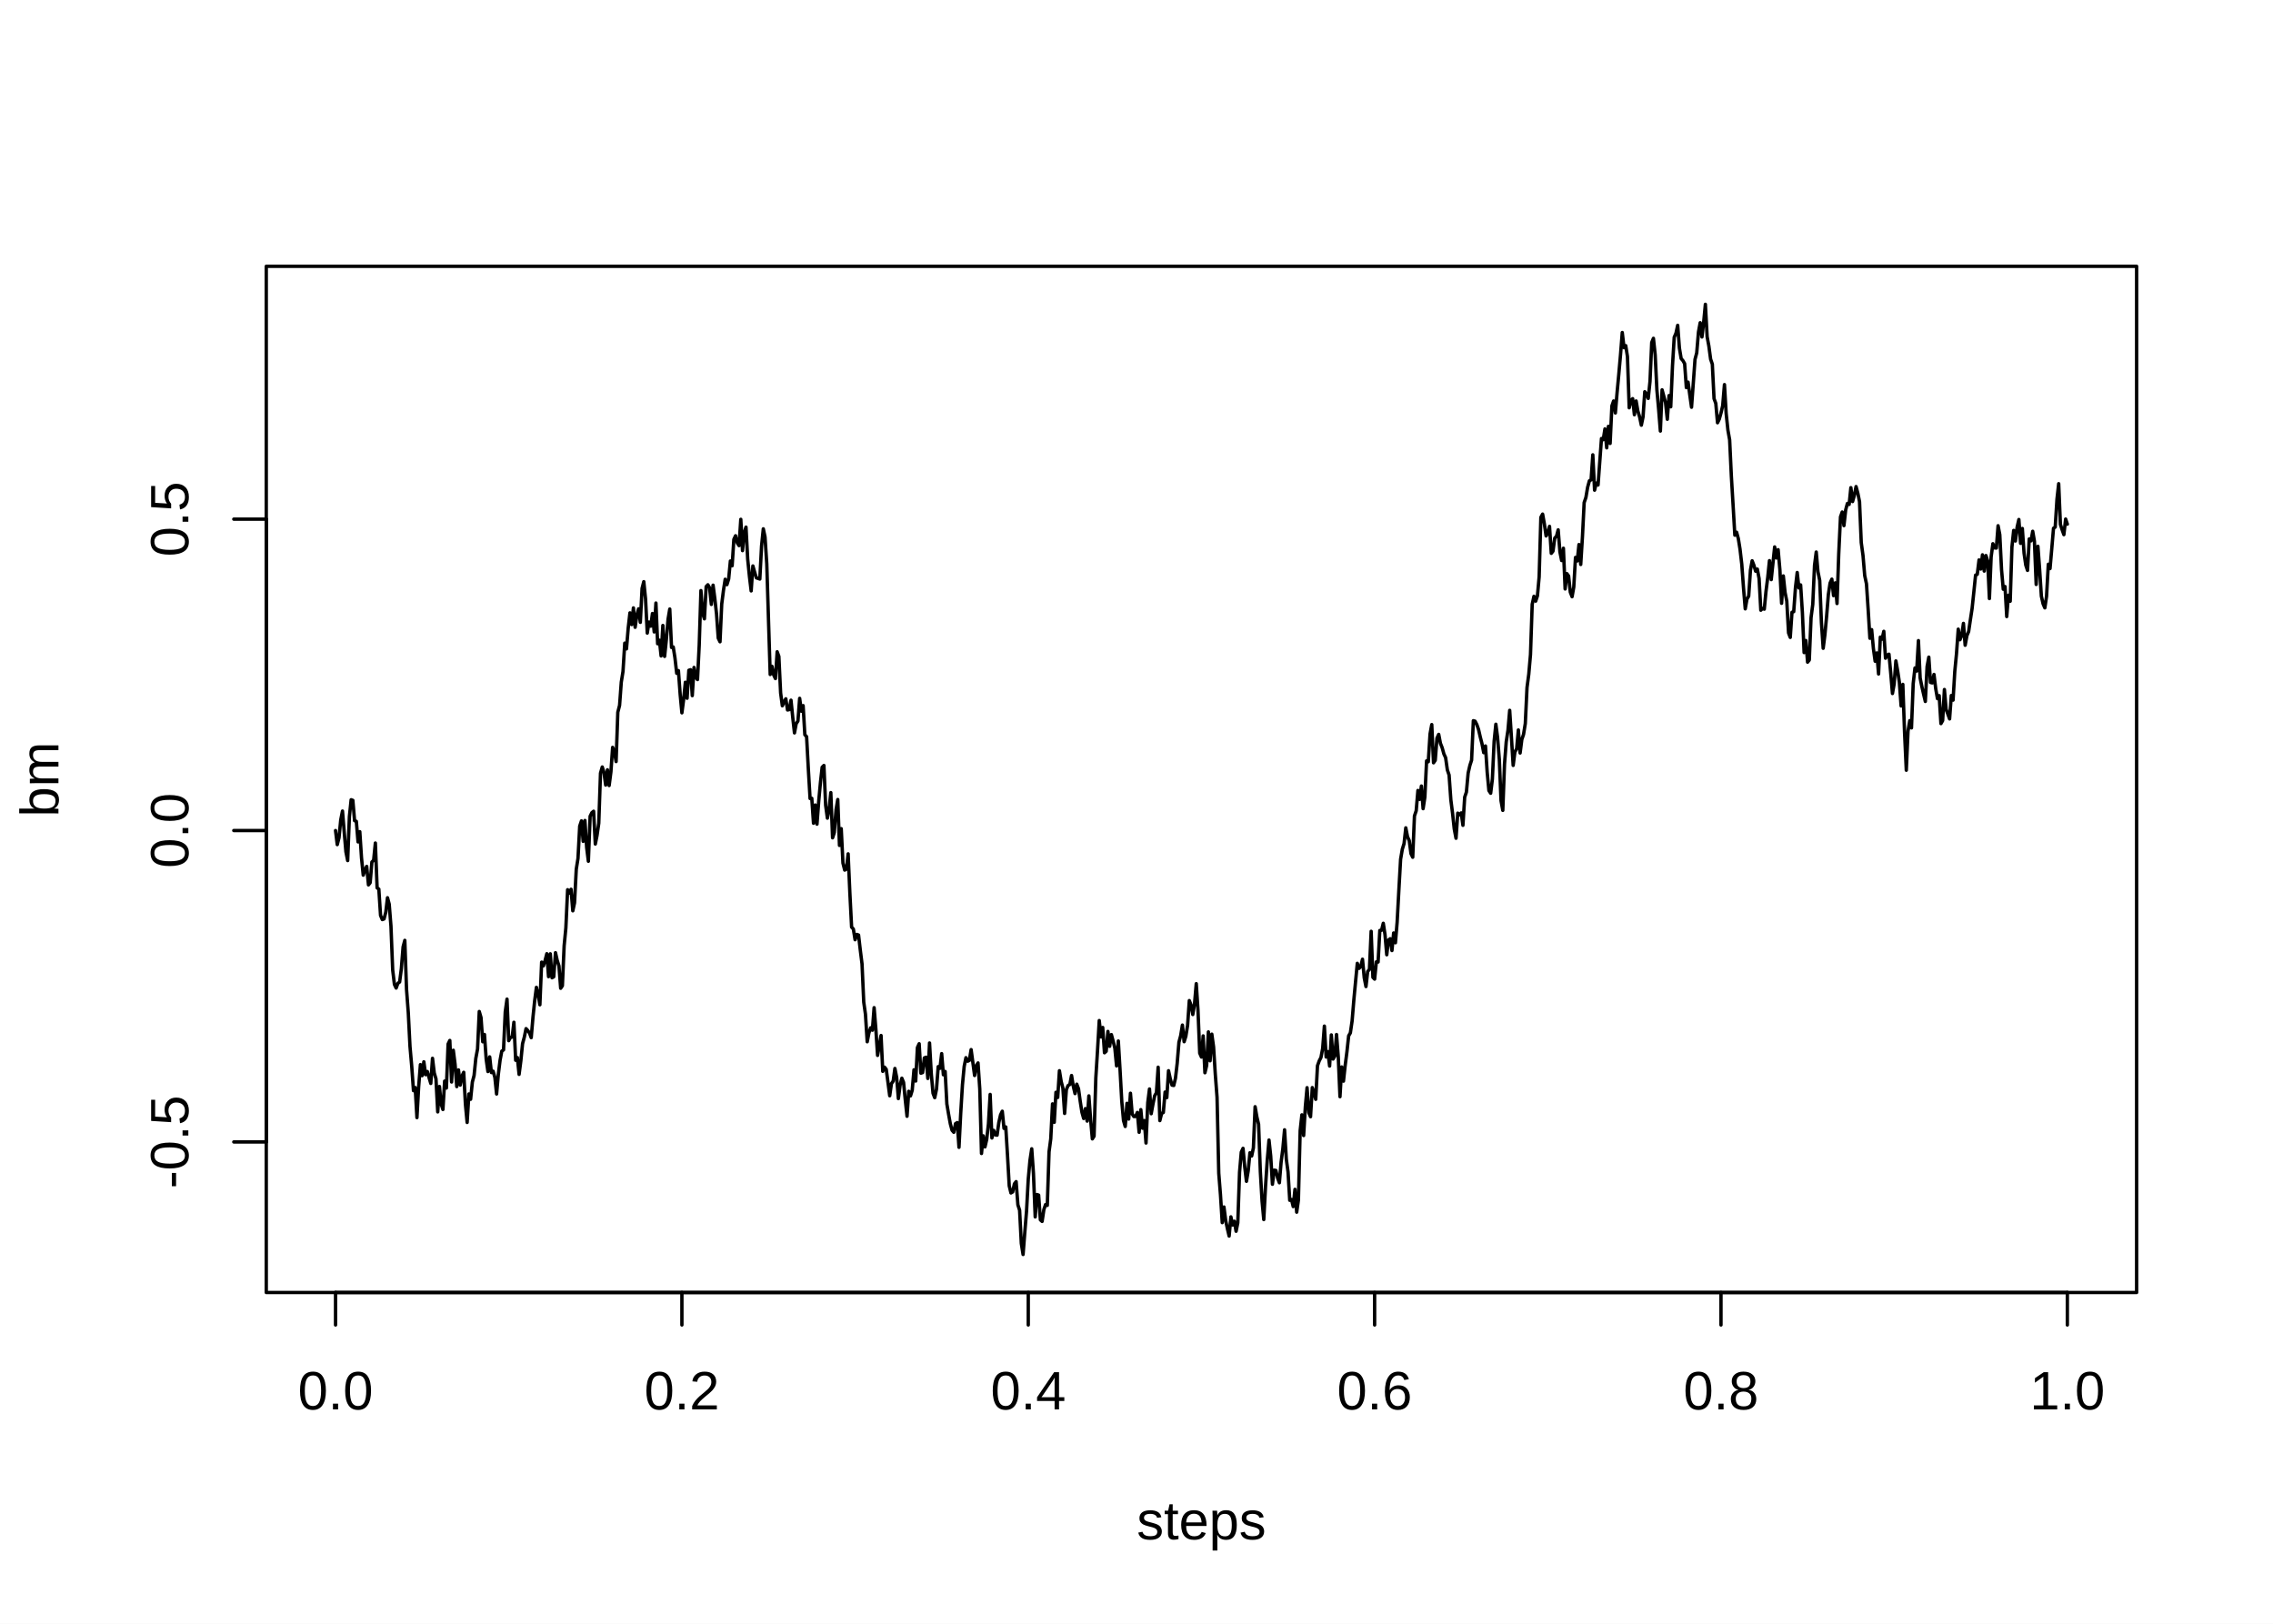
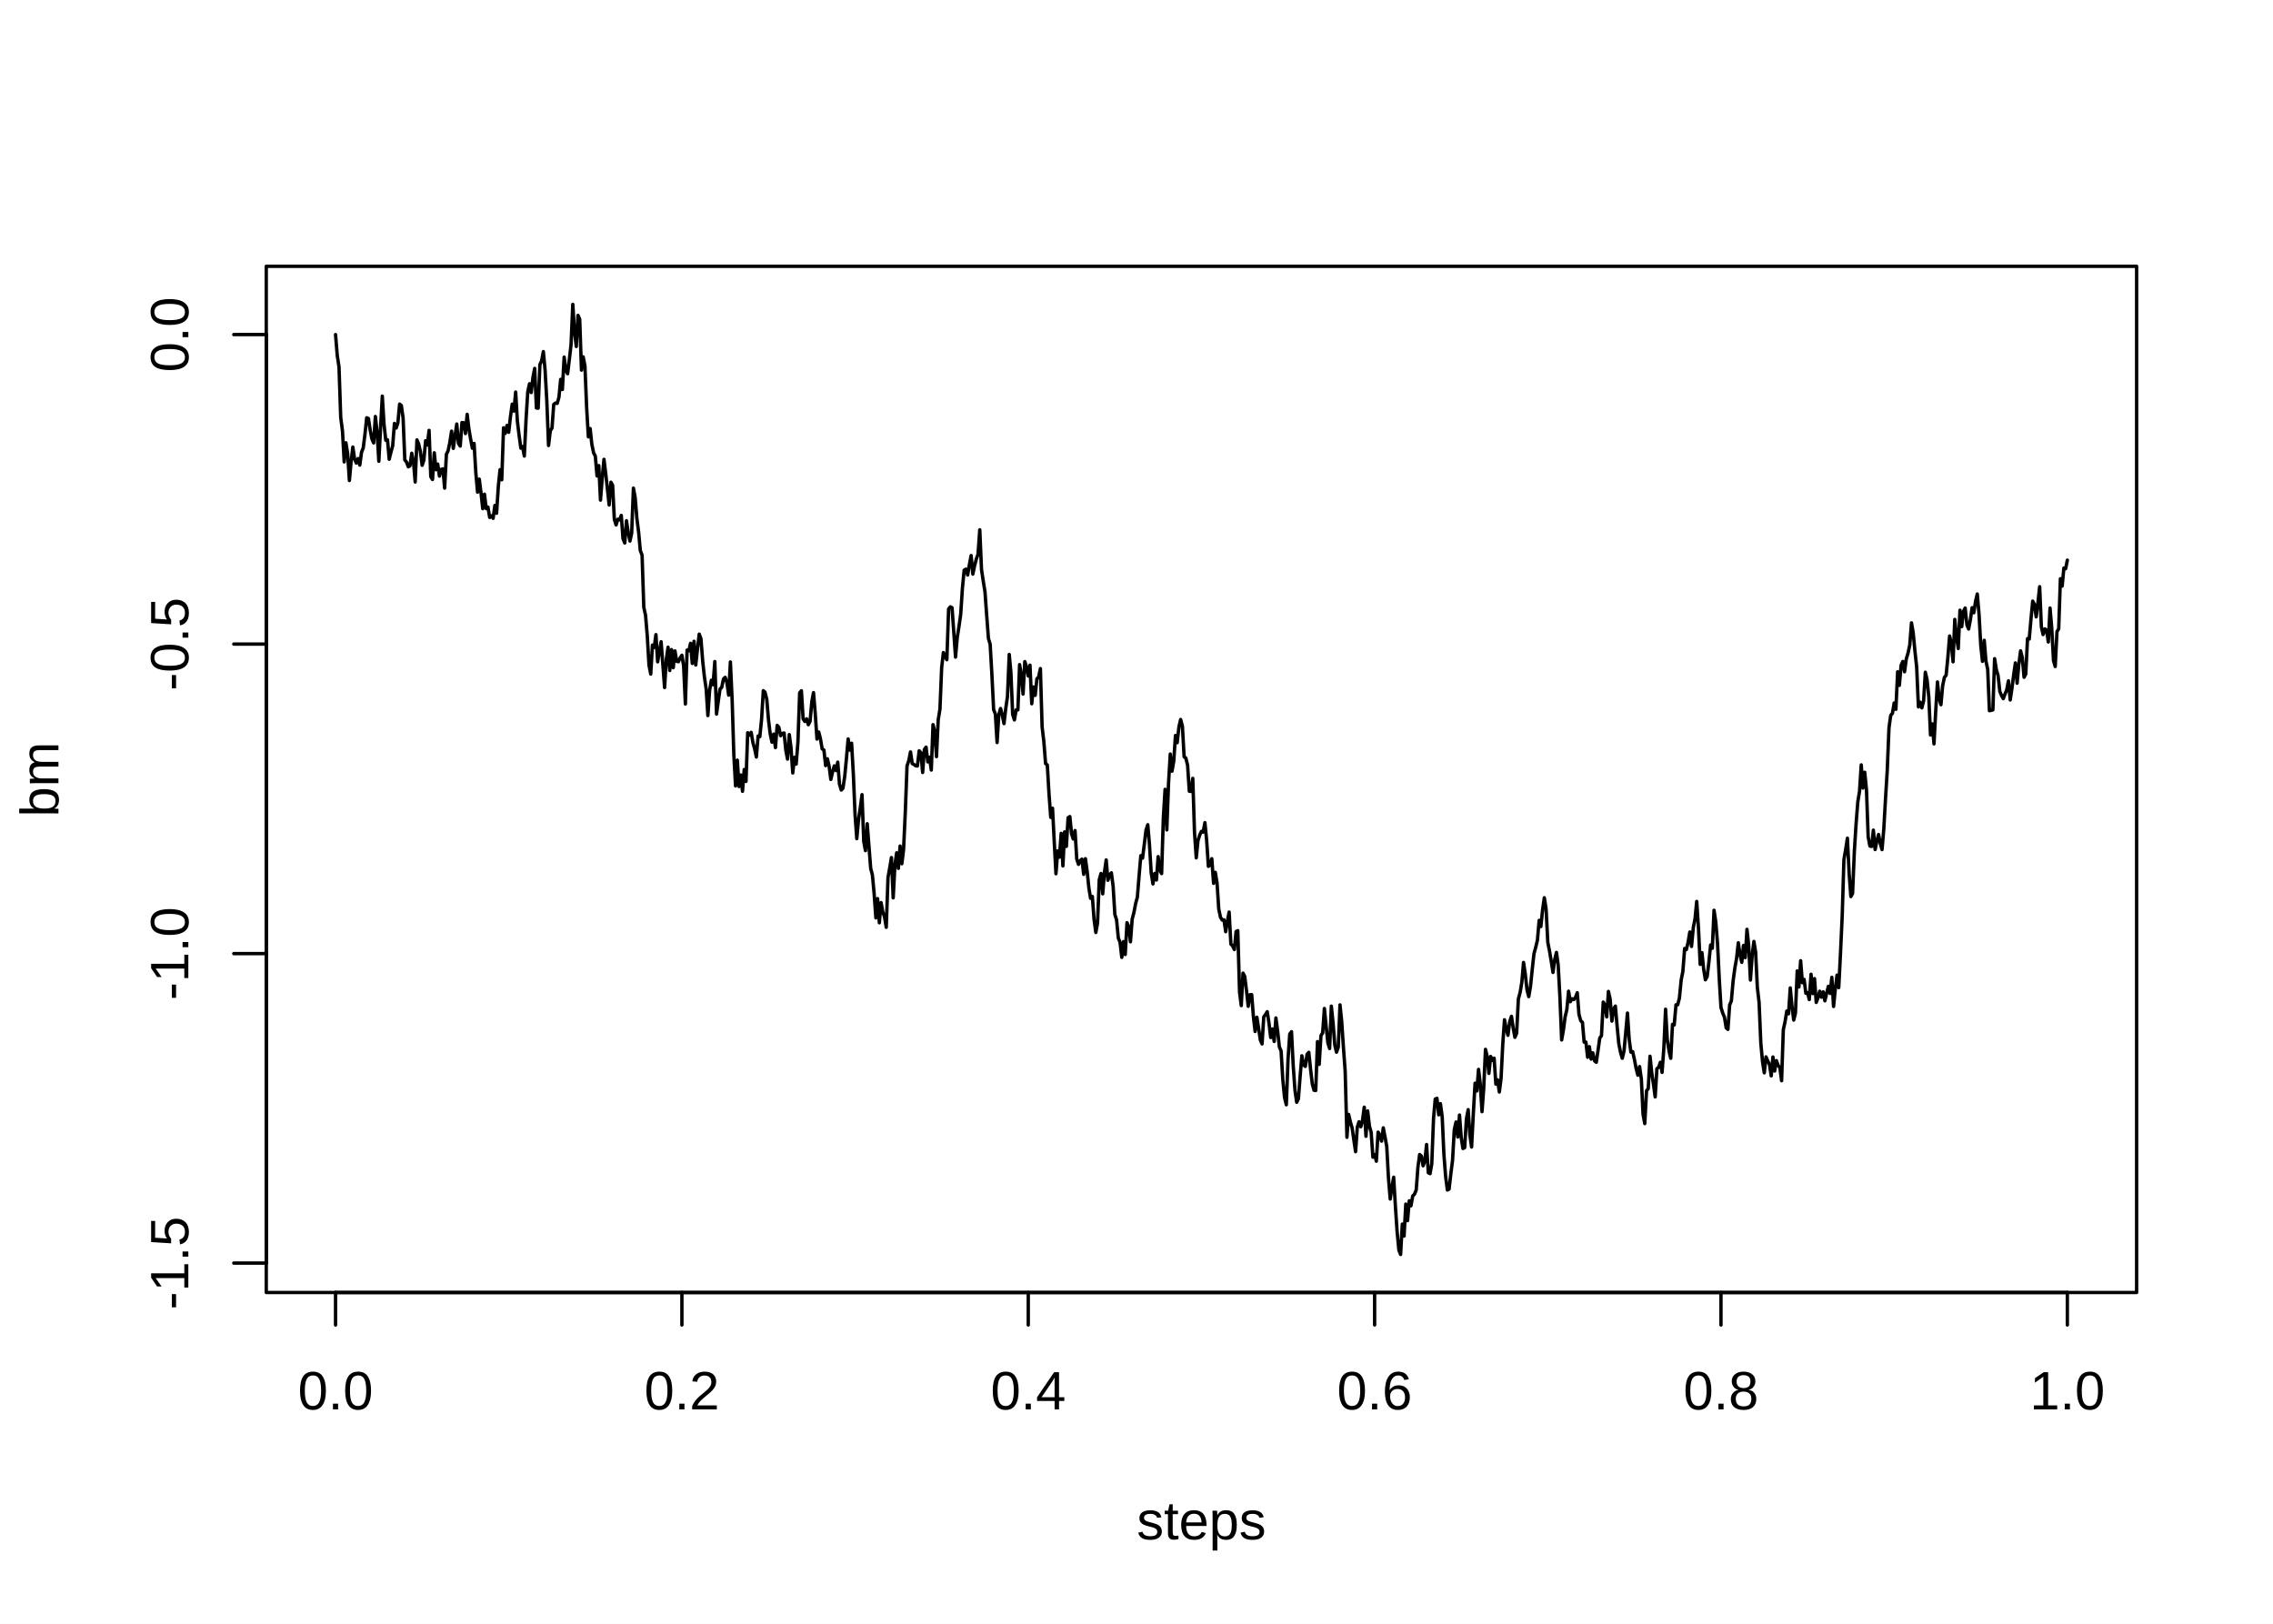
<svg xmlns="http://www.w3.org/2000/svg" viewBox="0 0 504.00 360.00">
  <defs>
    <style type="text/css">
    line, polyline, path, rect, circle {
      fill: none;
      stroke: #000000;
      stroke-linecap: round;
      stroke-linejoin: round;
      stroke-miterlimit: 10.00;
    }
  </style>
  </defs>
  <rect width="100%" height="100%" style="stroke: none; fill: #FFFFFF;" />
  <defs>
    <clipPath id="cpNTkuMDR8NDczLjc2fDI4Ni41Nnw1OS4wNA==">
      <rect x="59.04" y="59.04" width="414.72" height="227.52" />
    </clipPath>
  </defs>
-   <polyline points="74.40,184.14 74.78,187.26 75.17,185.72 75.55,181.80 75.94,179.82 76.32,184.41 76.70,188.84 77.09,190.80 77.47,181.06 77.86,177.31 78.24,177.45 78.62,181.95 79.01,182.10 79.39,186.66 79.78,184.39 80.16,190.20 80.54,194.03 80.93,192.79 81.31,192.09 81.70,196.19 82.08,195.71 82.46,191.12 82.85,190.72 83.23,186.91 83.62,196.85 84.00,197.12 84.38,202.96 84.77,203.88 85.15,203.74 85.54,202.25 85.92,199.04 86.30,200.46 86.69,205.35 87.07,215.04 87.46,218.26 87.84,219.06 88.22,218.02 88.61,217.72 88.99,214.78 89.38,209.93 89.76,208.49 90.14,219.33 90.53,224.54 90.91,232.03 91.30,236.49 91.68,241.81 92.06,241.12 92.45,247.79 92.83,240.95 93.22,236.03 93.60,238.49 93.98,235.41 94.37,238.27 94.75,237.57 95.14,238.93 95.52,240.21 95.90,234.64 96.29,237.89 96.67,239.20 97.06,246.52 97.44,240.88 97.82,244.78 98.21,245.99 98.59,239.69 98.98,241.23 99.36,231.47 99.74,230.68 100.13,239.89 100.51,232.85 100.90,235.94 101.28,240.91 101.66,237.21 102.05,240.58 102.43,238.58 102.82,237.74 103.20,244.83 103.58,248.86 103.97,242.54 104.35,243.72 104.74,239.89 105.12,238.45 105.50,234.67 105.89,232.57 106.27,224.26 106.66,225.61 107.04,230.97 107.42,229.35 107.81,234.88 108.19,237.57 108.58,234.32 108.96,237.80 109.34,237.49 109.73,238.88 110.11,242.55 110.50,238.16 110.88,235.09 111.26,233.05 111.65,232.77 112.03,224.36 112.42,221.52 112.80,230.73 113.18,230.01 113.57,229.92 113.95,226.65 114.34,235.07 114.72,234.48 115.10,238.20 115.49,235.18 115.87,231.39 116.26,229.94 116.64,228.06 117.02,228.47 117.41,229.03 117.79,230.06 118.18,225.50 118.56,221.84 118.94,218.90 119.33,220.52 119.71,222.77 120.10,213.32 120.48,214.15 120.86,212.98 121.25,211.45 121.63,216.54 122.02,211.47 122.40,216.78 122.78,216.57 123.17,211.22 123.55,212.93 123.94,214.16 124.32,219.11 124.70,218.55 125.09,209.68 125.47,205.73 125.86,197.26 126.24,198.02 126.62,197.16 127.01,201.94 127.39,200.17 127.78,192.69 128.16,190.32 128.54,183.16 128.93,182.00 129.31,186.54 129.70,181.91 130.08,187.86 130.46,190.95 130.85,180.97 131.23,180.19 131.62,179.86 132.00,187.13 132.38,185.23 132.77,182.50 133.15,171.43 133.54,170.05 133.92,171.26 134.30,174.06 134.69,170.67 135.07,174.16 135.46,171.13 135.84,165.70 136.22,166.63 136.61,168.85 136.99,157.91 137.38,156.39 137.76,151.23 138.14,148.86 138.53,142.59 138.91,143.86 139.30,139.20 139.68,135.88 140.06,138.47 140.45,134.78 140.83,139.08 141.22,136.31 141.60,134.98 141.98,137.98 142.37,130.46 142.75,128.96 143.14,132.80 143.52,140.36 143.90,137.92 144.29,138.83 144.67,136.02 145.06,140.11 145.44,133.70 145.82,142.73 146.21,141.94 146.59,145.43 146.98,138.67 147.36,145.53 147.74,141.92 148.13,137.29 148.51,135.03 148.90,143.55 149.28,143.44 149.66,145.86 150.05,149.28 150.43,148.69 150.82,154.00 151.20,158.04 151.58,155.10 151.97,151.26 152.35,154.81 152.74,148.61 153.12,148.48 153.50,154.23 153.89,147.98 154.27,150.20 154.66,150.67 155.04,143.03 155.42,130.94 155.81,135.98 156.19,137.20 156.58,130.05 156.96,129.65 157.34,130.32 157.73,134.01 158.11,129.74 158.50,132.70 158.88,136.14 159.26,141.48 159.65,142.29 160.03,133.94 160.42,130.87 160.80,128.43 161.18,129.62 161.57,128.36 161.95,124.38 162.34,125.44 162.72,119.58 163.10,118.78 163.49,120.38 163.87,120.97 164.26,115.14 164.64,122.08 165.02,118.07 165.41,116.87 165.79,123.99 166.18,127.83 166.56,131.01 166.94,125.48 167.33,126.86 167.71,128.12 168.10,128.24 168.48,128.38 168.86,121.11 169.25,117.25 169.63,119.05 170.02,125.01 170.40,137.39 170.78,149.54 171.17,147.72 171.55,149.63 171.94,150.45 172.32,144.50 172.70,145.53 173.09,153.63 173.47,156.48 173.86,155.59 174.24,154.93 174.62,157.41 175.01,157.33 175.39,155.24 175.78,159.07 176.16,162.49 176.54,160.45 176.93,159.86 177.31,154.83 177.70,157.68 178.08,156.44 178.46,162.90 178.85,163.33 179.23,170.42 179.62,177.04 180.00,176.99 180.38,182.52 180.77,178.48 181.15,182.72 181.54,177.60 181.92,173.50 182.30,170.10 182.69,169.71 183.07,178.52 183.46,181.39 183.84,179.37 184.22,175.73 184.61,185.75 184.99,184.58 185.38,179.53 185.76,177.26 186.14,187.44 186.53,183.72 186.91,191.35 187.30,192.91 187.68,192.69 188.06,189.31 188.45,198.12 188.83,205.55 189.22,205.98 189.60,208.35 189.98,207.17 190.37,207.31 190.75,210.59 191.14,213.70 191.52,222.17 191.90,224.86 192.29,230.97 192.67,229.00 193.06,227.87 193.44,228.41 193.82,223.41 194.21,228.21 194.59,233.99 194.98,231.74 195.36,229.58 195.74,237.53 196.13,236.60 196.51,237.09 196.90,240.03 197.28,242.94 197.66,240.25 198.05,239.69 198.43,236.89 198.82,238.87 199.20,243.57 199.58,240.61 199.97,239.05 200.35,239.98 200.74,243.95 201.12,247.49 201.50,241.95 201.89,242.97 202.27,241.73 202.66,237.18 203.04,239.68 203.42,232.26 203.81,231.41 204.19,237.94 204.58,237.80 204.96,234.55 205.34,234.40 205.73,239.10 206.11,231.24 206.50,238.08 206.88,242.38 207.26,243.37 207.65,241.49 208.03,236.48 208.42,236.86 208.80,233.60 209.18,238.29 209.57,237.55 209.95,244.76 210.34,247.07 210.72,249.16 211.10,250.59 211.49,251.04 211.87,249.12 212.26,248.89 212.64,254.37 213.02,246.88 213.41,240.48 213.79,236.44 214.18,234.50 214.56,235.28 214.94,235.10 215.33,232.71 215.71,235.51 216.10,238.45 216.48,236.27 216.86,235.66 217.25,241.43 217.63,255.74 218.02,251.82 218.40,254.28 218.78,252.64 219.17,249.21 219.55,242.64 219.94,252.30 220.32,250.61 220.70,251.62 221.09,251.68 221.47,248.88 221.86,247.16 222.24,246.37 222.62,250.17 223.01,249.85 223.39,256.03 223.78,262.91 224.16,264.49 224.54,264.26 224.93,262.47 225.31,261.98 225.70,267.13 226.08,268.32 226.46,275.68 226.85,278.13 227.23,273.26 227.62,268.49 228.00,261.41 228.38,257.26 228.77,254.70 229.15,260.15 229.54,269.80 229.92,264.84 230.30,264.97 230.69,270.46 231.07,270.80 231.46,268.18 231.84,267.06 232.22,267.25 232.61,255.36 232.99,252.49 233.38,244.74 233.76,248.83 234.14,242.17 234.53,243.32 234.91,237.39 235.30,239.78 235.68,241.25 236.06,246.86 236.45,241.58 236.83,240.67 237.22,240.44 237.60,238.45 237.98,240.79 238.37,242.46 238.75,240.37 239.14,241.39 239.52,244.16 239.90,246.60 240.29,247.98 240.67,245.79 241.06,248.56 241.44,242.97 241.82,248.13 242.21,252.50 242.59,251.91 242.98,238.97 243.36,232.86 243.74,226.27 244.13,229.90 244.51,227.80 244.90,233.41 245.28,233.07 245.66,228.68 246.05,231.98 246.43,229.38 246.82,230.82 247.20,232.38 247.58,236.32 247.97,230.80 248.35,237.16 248.74,244.24 249.12,248.43 249.50,249.75 249.89,244.62 250.27,248.11 250.66,242.38 251.04,246.98 251.42,247.55 251.81,247.53 252.19,246.64 252.58,251.04 252.96,246.02 253.34,250.14 253.73,248.44 254.11,253.42 254.50,244.46 254.88,241.44 255.26,246.92 255.65,244.78 256.03,242.95 256.42,242.27 256.80,236.61 257.18,248.45 257.57,246.86 257.95,246.65 258.34,242.12 258.72,243.36 259.10,237.39 259.49,239.17 259.87,240.59 260.26,240.66 260.64,239.06 261.02,235.77 261.41,231.06 261.79,229.65 262.18,227.27 262.56,230.96 262.94,229.75 263.33,227.33 263.71,221.84 264.10,222.84 264.48,224.93 264.86,222.66 265.25,218.09 265.63,223.91 266.02,233.49 266.40,234.36 266.78,229.67 267.17,237.84 267.55,236.25 267.94,228.78 268.32,235.19 268.70,229.28 269.09,232.12 269.47,238.15 269.86,243.27 270.24,260.12 270.62,264.91 271.01,271.07 271.39,267.60 271.78,270.62 272.16,272.43 272.54,274.05 272.93,269.79 273.31,271.60 273.70,270.76 274.08,272.98 274.46,271.12 274.85,259.88 275.23,255.45 275.62,254.60 276.00,258.72 276.38,261.91 276.77,259.56 277.15,255.58 277.54,256.29 277.92,254.49 278.30,245.37 278.69,247.64 279.07,249.26 279.46,259.76 279.84,266.28 280.22,270.39 280.61,263.06 280.99,257.29 281.38,252.76 281.76,256.30 282.14,262.56 282.53,259.43 282.91,259.50 283.30,261.21 283.68,262.23 284.06,257.70 284.45,254.67 284.83,250.49 285.22,257.00 285.60,259.83 285.98,266.12 286.37,265.94 286.75,267.51 287.14,263.69 287.52,268.75 287.90,266.08 288.29,250.67 288.67,247.17 289.06,251.76 289.44,245.34 289.82,241.15 290.21,246.71 290.59,247.59 290.98,241.13 291.36,242.31 291.74,243.73 292.13,236.28 292.51,235.22 292.90,234.46 293.28,232.46 293.66,227.50 294.05,234.35 294.43,233.15 294.82,236.35 295.20,229.45 295.58,234.80 295.97,234.15 296.35,229.36 296.74,234.31 297.12,243.15 297.50,236.56 297.89,239.70 298.27,236.23 298.66,233.20 299.04,229.66 299.42,229.00 299.81,226.33 300.19,221.73 300.58,217.57 300.96,213.58 301.34,214.70 301.73,214.27 302.11,212.67 302.50,216.80 302.88,218.73 303.26,215.38 303.65,214.93 304.03,206.48 304.42,216.69 304.80,217.08 305.18,213.25 305.57,213.29 305.95,206.29 306.34,206.25 306.72,204.70 307.10,207.19 307.49,211.68 307.87,208.43 308.26,208.12 308.64,210.75 309.02,206.85 309.41,209.02 309.79,204.49 310.18,197.26 310.56,190.51 310.94,188.28 311.33,187.02 311.71,183.54 312.10,185.53 312.48,186.38 312.86,189.26 313.25,190.06 313.63,180.91 314.02,179.75 314.40,175.25 314.78,177.23 315.17,174.27 315.55,179.29 315.94,176.72 316.32,168.69 316.70,168.89 317.09,162.73 317.47,160.65 317.86,169.12 318.24,168.57 318.62,163.67 319.01,162.82 319.39,164.80 319.78,165.79 320.16,167.16 320.54,167.98 320.93,170.71 321.31,171.83 321.70,177.33 322.08,180.30 322.46,183.81 322.85,185.85 323.23,180.28 323.62,180.64 324.00,180.23 324.38,182.98 324.77,176.74 325.15,175.62 325.54,171.38 325.92,169.71 326.30,168.54 326.69,159.79 327.07,159.89 327.46,160.64 327.84,161.73 328.22,163.38 328.61,164.90 328.99,166.87 329.38,165.39 329.76,171.22 330.14,175.28 330.53,175.87 330.91,172.75 331.30,164.35 331.68,160.57 332.06,163.46 332.45,168.40 332.83,177.54 333.22,179.67 333.60,169.42 333.98,164.48 334.37,161.88 334.75,157.49 335.14,163.59 335.52,169.70 335.90,166.74 336.29,166.02 336.67,161.84 337.06,166.95 337.44,163.96 337.82,162.83 338.21,160.42 338.59,152.43 338.98,149.48 339.36,145.13 339.74,133.98 340.13,132.20 340.51,133.28 340.90,132.11 341.28,127.90 341.66,114.70 342.05,113.98 342.43,116.11 342.82,118.82 343.20,118.15 343.58,116.70 343.97,122.68 344.35,122.20 344.74,119.29 345.12,118.91 345.50,117.47 345.89,122.38 346.27,124.28 346.66,121.55 347.04,130.58 347.42,127.17 347.81,127.70 348.19,131.29 348.58,132.30 348.96,130.15 349.34,123.59 349.73,124.37 350.11,120.73 350.50,125.15 350.88,119.05 351.26,111.43 351.65,110.29 352.03,108.04 352.42,106.60 352.80,106.39 353.18,100.84 353.57,108.68 353.95,107.10 354.34,107.53 354.72,102.40 355.10,97.22 355.49,97.49 355.87,95.09 356.26,99.29 356.64,94.52 357.02,98.31 357.41,90.00 357.79,88.90 358.18,91.56 358.56,87.07 358.94,82.99 359.33,78.56 359.71,73.72 360.10,77.09 360.48,76.63 360.86,79.05 361.25,90.41 361.63,88.79 362.02,88.39 362.40,91.95 362.78,88.90 363.17,91.15 363.55,92.40 363.94,94.27 364.32,92.42 364.70,86.85 365.09,87.35 365.47,88.33 365.86,84.56 366.24,75.94 366.62,75.01 367.01,78.67 367.39,86.47 367.78,90.79 368.16,95.57 368.54,86.43 368.93,87.88 369.31,89.28 369.70,92.96 370.08,87.70 370.46,90.19 370.85,81.07 371.23,74.78 371.62,73.88 372.00,72.13 372.38,77.17 372.77,79.51 373.15,79.94 373.54,80.62 373.92,85.94 374.30,84.72 374.69,87.60 375.07,90.29 375.46,84.95 375.84,79.68 376.22,78.24 376.61,73.61 376.99,71.55 377.38,74.71 377.76,71.48 378.14,67.47 378.53,74.66 378.91,76.72 379.30,79.62 379.68,80.74 380.06,88.38 380.45,89.44 380.83,93.73 381.22,92.92 381.60,91.57 381.98,89.94 382.37,85.27 382.75,91.68 383.14,95.39 383.52,97.53 383.90,105.58 384.29,112.13 384.67,118.65 385.06,118.00 385.44,119.40 385.82,121.75 386.21,125.10 386.59,130.31 386.98,134.99 387.36,132.81 387.74,132.19 388.13,126.45 388.51,124.33 388.90,125.33 389.28,126.64 389.66,126.17 390.05,128.28 390.43,135.29 390.82,134.89 391.20,135.06 391.58,131.13 391.97,128.00 392.35,124.30 392.74,128.51 393.12,124.89 393.50,121.26 393.89,123.71 394.27,121.87 394.66,126.32 395.04,133.76 395.42,127.69 395.81,131.35 396.19,133.28 396.58,140.32 396.96,141.32 397.34,135.75 397.73,135.61 398.11,130.30 398.50,126.93 398.88,130.36 399.26,129.68 399.65,135.81 400.03,144.68 400.42,142.01 400.80,146.81 401.18,146.34 401.57,136.95 401.95,134.00 402.34,125.34 402.72,122.39 403.10,126.75 403.49,128.69 403.87,138.04 404.26,143.73 404.64,140.76 405.02,136.65 405.41,131.80 405.79,129.28 406.18,128.40 406.56,132.06 406.94,129.23 407.33,133.81 407.71,122.77 408.10,114.59 408.48,113.52 408.86,116.54 409.25,113.05 409.63,111.62 410.02,111.84 410.40,108.12 410.78,111.20 411.17,109.81 411.55,107.88 411.94,109.34 412.32,111.24 412.70,120.29 413.09,123.17 413.47,127.62 413.86,129.45 414.24,135.23 414.62,141.51 415.01,139.60 415.39,143.76 415.78,146.60 416.16,144.76 416.54,149.43 416.93,141.25 417.31,141.71 417.70,139.97 418.08,145.93 418.46,145.24 418.85,145.04 419.23,149.15 419.62,153.76 420.00,151.62 420.38,146.53 420.77,148.72 421.15,151.25 421.54,156.52 421.92,151.73 422.30,162.33 422.69,170.77 423.07,162.10 423.46,159.77 423.84,161.38 424.22,151.56 424.61,148.10 424.99,148.78 425.38,142.03 425.76,150.32 426.14,152.22 426.53,153.92 426.91,155.52 427.30,147.77 427.68,145.70 428.06,151.31 428.45,151.41 428.83,149.53 429.22,152.72 429.60,154.90 429.98,154.23 430.37,160.43 430.75,159.77 431.14,152.87 431.52,157.26 431.90,158.31 432.29,159.39 432.67,154.20 433.06,155.23 433.44,148.87 433.82,144.93 434.21,139.49 434.59,141.84 434.98,140.86 435.36,138.21 435.74,143.06 436.13,140.93 436.51,140.03 436.90,137.40 437.28,134.90 437.66,131.31 438.05,127.52 438.43,127.33 438.82,124.14 439.20,126.16 439.58,123.01 439.97,126.62 440.35,123.17 440.74,124.40 441.12,132.71 441.50,123.48 441.89,120.55 442.27,121.48 442.66,121.51 443.04,116.56 443.42,118.55 443.81,126.33 444.19,130.64 444.58,130.04 444.96,136.70 445.34,131.97 445.73,133.30 446.11,121.30 446.50,117.60 446.88,119.95 447.26,116.90 447.65,115.18 448.03,120.47 448.42,117.17 448.80,122.63 449.18,125.28 449.57,126.47 449.95,119.49 450.34,119.92 450.72,117.79 451.10,119.99 451.49,129.58 451.87,121.12 452.26,126.33 452.64,132.18 453.02,133.87 453.41,134.77 453.79,132.20 454.18,125.10 454.56,126.06 454.94,121.71 455.33,117.12 455.71,116.86 456.10,110.66 456.48,107.24 456.86,116.26 457.25,117.48 457.63,118.54 458.02,115.08 458.40,116.21 " style="stroke-width: 0.75;" clip-path="url(#cpNTkuMDR8NDczLjc2fDI4Ni41Nnw1OS4wNA==)" />
+   <polyline points="74.40,74.18 74.78,78.80 75.17,81.37 75.55,92.55 75.94,95.57 76.32,102.41 76.70,98.17 77.09,100.59 77.47,106.53 77.86,102.26 78.24,99.11 78.62,101.77 79.01,102.67 79.39,101.67 79.78,103.12 80.16,100.28 80.54,99.31 80.93,96.23 81.31,92.62 81.70,92.81 82.08,95.34 82.46,97.30 82.85,98.20 83.23,92.34 83.62,95.80 84.00,102.27 84.38,94.90 84.77,87.83 85.15,94.06 85.54,97.61 85.92,97.51 86.30,101.82 86.69,100.24 87.07,98.85 87.46,93.87 87.84,94.90 88.22,93.77 88.61,89.59 88.99,89.91 89.38,92.67 89.76,101.98 90.14,102.43 90.53,103.50 90.91,103.27 91.30,100.49 91.68,102.37 92.06,106.86 92.45,97.53 92.83,98.43 93.22,100.12 93.60,103.16 93.98,102.05 94.37,97.72 94.75,98.65 95.14,95.42 95.52,105.68 95.90,106.31 96.29,100.39 96.67,104.14 97.06,102.90 97.44,105.56 97.82,104.07 98.21,103.95 98.59,108.22 98.98,100.71 99.36,99.93 99.74,98.08 100.13,95.59 100.51,99.41 100.90,96.59 101.28,94.01 101.66,98.32 102.05,98.90 102.43,93.68 102.82,93.73 103.20,96.12 103.58,91.86 103.97,95.10 104.35,97.31 104.74,99.38 105.12,98.31 105.50,104.73 105.89,109.12 106.27,106.23 106.66,109.29 107.04,112.78 107.42,109.57 107.81,112.76 108.19,112.42 108.58,114.72 108.96,114.36 109.34,114.92 109.73,112.06 110.11,113.80 110.50,107.76 110.88,104.13 111.26,106.37 111.65,94.84 112.03,96.09 112.42,94.33 112.80,95.85 113.18,92.42 113.57,89.61 113.95,91.14 114.34,86.92 114.72,93.39 115.10,96.49 115.49,99.36 115.87,99.01 116.26,101.11 116.64,93.02 117.02,86.88 117.41,85.08 117.79,87.03 118.18,83.61 118.56,81.67 118.94,90.45 119.33,90.50 119.71,80.84 120.10,79.99 120.48,77.95 120.86,82.01 121.25,88.93 121.63,98.78 122.02,95.50 122.40,94.91 122.78,89.66 123.17,89.36 123.55,89.44 123.94,88.05 124.32,84.11 124.70,86.36 125.09,79.17 125.47,82.15 125.86,82.86 126.24,79.72 126.62,76.42 127.01,67.47 127.39,73.61 127.78,76.82 128.16,69.91 128.54,70.77 128.93,82.06 129.31,79.12 129.70,81.14 130.08,90.42 130.46,96.86 130.85,95.01 131.23,98.49 131.62,100.40 132.00,101.12 132.38,105.52 132.77,103.23 133.15,110.88 133.54,105.95 133.92,101.84 134.30,104.97 134.69,108.45 135.07,111.96 135.46,106.91 135.84,107.58 136.22,115.13 136.61,116.38 136.99,115.11 137.38,115.27 137.76,114.27 138.14,119.44 138.53,120.38 138.91,115.46 139.30,118.08 139.68,119.96 140.06,118.23 140.45,108.22 140.83,110.27 141.22,114.98 141.60,117.94 141.98,122.07 142.37,123.08 142.75,134.64 143.14,136.43 143.52,140.94 143.90,147.44 144.29,149.45 144.67,143.03 145.06,143.56 145.44,140.70 145.82,146.74 146.21,144.42 146.59,142.28 146.98,147.42 147.36,152.44 147.74,146.24 148.13,143.49 148.51,148.66 148.90,144.02 149.28,148.03 149.66,144.31 150.05,146.62 150.43,146.71 150.82,145.84 151.20,145.27 151.58,147.62 151.97,156.09 152.35,144.12 152.74,144.28 153.12,142.63 153.50,147.09 153.89,142.18 154.27,147.44 154.66,143.84 155.04,140.59 155.42,141.60 155.81,146.58 156.19,150.08 156.58,152.74 156.96,158.65 157.34,153.08 157.73,150.81 158.11,151.82 158.50,146.67 158.88,158.32 159.26,155.50 159.65,152.77 160.03,152.40 160.42,150.52 160.80,150.17 161.18,151.36 161.57,154.12 161.95,146.76 162.34,155.19 162.72,167.47 163.10,174.25 163.49,168.54 163.87,174.38 164.26,171.83 164.64,175.44 165.02,170.61 165.41,173.25 165.79,162.45 166.18,162.99 166.56,162.37 166.94,164.61 167.33,166.02 167.71,167.84 168.10,163.17 168.48,163.32 168.86,159.54 169.25,153.13 169.63,153.48 170.02,155.06 170.40,159.58 170.78,162.69 171.17,164.55 171.55,162.76 171.94,165.76 172.32,160.83 172.70,161.26 173.09,163.12 173.47,162.62 173.86,162.51 174.24,166.34 174.62,168.30 175.01,162.87 175.39,165.73 175.78,171.38 176.16,167.92 176.54,169.41 176.93,164.49 177.31,153.61 177.70,153.15 178.08,159.39 178.46,159.95 178.85,159.37 179.23,160.68 179.62,159.93 180.00,155.62 180.38,153.56 180.77,158.23 181.15,163.86 181.54,162.29 181.92,163.80 182.30,166.03 182.69,166.28 183.07,169.75 183.46,168.23 183.84,169.85 184.22,172.81 184.61,171.16 184.99,169.80 185.38,170.84 185.76,168.97 186.14,173.83 186.53,175.16 186.91,174.77 187.30,172.16 187.68,168.18 188.06,163.83 188.45,166.31 188.83,164.78 189.22,171.76 189.60,180.72 189.98,185.94 190.37,181.66 190.75,179.12 191.14,176.18 191.52,186.55 191.90,188.60 192.29,182.63 192.67,187.52 193.06,192.54 193.44,193.97 193.82,198.07 194.21,203.51 194.59,199.23 194.98,204.59 195.36,200.12 195.74,202.15 196.13,203.29 196.51,205.59 196.90,194.55 197.28,192.42 197.66,190.13 198.05,199.06 198.43,191.80 198.82,189.07 199.20,192.53 199.58,187.58 199.97,191.50 200.35,188.38 200.74,179.92 201.12,169.80 201.50,168.67 201.89,166.71 202.27,169.27 202.66,169.50 203.04,169.78 203.42,169.83 203.81,166.46 204.19,166.89 204.58,171.27 204.96,166.19 205.34,165.65 205.73,168.92 206.11,167.87 206.50,170.73 206.88,160.66 207.26,162.12 207.65,167.76 208.03,159.61 208.42,157.20 208.80,147.96 209.18,144.68 209.57,145.58 209.95,146.27 210.34,135.00 210.72,134.54 211.10,134.74 211.49,140.21 211.87,145.69 212.26,141.30 212.64,138.88 213.02,136.19 213.41,130.28 213.79,126.41 214.18,126.18 214.56,127.49 214.94,125.23 215.33,123.17 215.71,127.29 216.10,125.42 216.48,123.96 216.86,122.88 217.25,117.46 217.63,126.24 218.02,128.84 218.40,131.17 218.78,136.42 219.17,141.56 219.55,142.84 219.94,149.62 220.32,157.32 220.70,158.29 221.09,164.63 221.47,158.41 221.86,157.08 222.24,158.55 222.62,160.43 223.01,157.07 223.39,154.45 223.78,145.09 224.16,149.22 224.54,158.39 224.93,159.62 225.31,157.39 225.70,157.39 226.08,147.35 226.46,149.63 226.85,153.88 227.23,146.68 227.62,147.85 228.00,149.88 228.38,147.47 228.77,156.03 229.15,152.31 229.54,154.17 229.92,150.48 230.30,150.09 230.69,148.23 231.07,161.16 231.46,164.44 231.84,169.30 232.22,169.60 232.61,176.16 232.99,181.22 233.38,179.20 233.76,186.61 234.14,193.72 234.53,188.65 234.91,190.04 235.30,184.76 235.68,191.99 236.06,184.43 236.45,187.66 236.83,181.30 237.22,181.04 237.60,184.87 237.98,186.01 238.37,184.14 238.75,190.46 239.14,191.64 239.52,190.80 239.90,190.48 240.29,193.85 240.67,190.38 241.06,193.21 241.44,196.86 241.82,199.17 242.21,198.76 242.59,203.83 242.98,206.74 243.36,204.67 243.74,195.06 244.13,193.66 244.51,198.17 244.90,193.34 245.28,190.66 245.66,195.17 246.05,194.00 246.43,193.51 246.82,196.53 247.20,202.74 247.58,203.94 247.97,207.98 248.35,208.91 248.74,212.26 249.12,208.76 249.50,211.63 249.89,204.57 250.27,205.44 250.66,208.81 251.04,203.79 251.42,202.35 251.81,200.32 252.19,198.92 252.58,194.09 252.96,189.71 253.34,190.26 253.73,187.19 254.11,184.04 254.50,182.85 254.88,187.29 255.26,193.53 255.65,195.98 256.03,193.66 256.42,195.10 256.80,189.92 257.18,192.93 257.57,193.69 257.95,181.33 258.34,175.00 258.72,184.00 259.10,173.71 259.49,167.18 259.87,170.98 260.26,168.78 260.64,163.06 261.02,164.67 261.41,161.13 261.79,159.52 262.18,161.01 262.56,167.78 262.94,168.08 263.33,169.67 263.71,175.42 264.10,175.47 264.48,172.56 264.86,184.55 265.25,190.19 265.63,186.37 266.02,185.12 266.40,184.32 266.78,184.49 267.17,182.38 267.55,186.27 267.94,192.08 268.32,191.80 268.70,190.38 269.09,195.85 269.47,193.40 269.86,195.76 270.24,201.56 270.62,203.35 271.01,203.99 271.39,203.93 271.78,206.57 272.16,204.20 272.54,202.21 272.93,209.32 273.31,209.71 273.70,210.53 274.08,206.53 274.46,206.33 274.85,219.97 275.23,222.95 275.62,215.75 276.00,216.49 276.38,219.54 276.77,223.11 277.15,220.55 277.54,220.52 277.92,225.35 278.30,228.69 278.69,225.53 279.07,227.96 279.46,230.57 279.84,231.45 280.22,225.45 280.61,224.92 280.99,224.30 281.38,226.85 281.76,230.03 282.14,228.13 282.53,230.90 282.91,225.69 283.30,228.63 283.68,232.11 284.06,233.01 284.45,239.47 284.83,243.34 285.22,244.94 285.60,234.82 285.98,229.26 286.37,228.74 286.75,236.29 287.14,241.73 287.52,244.39 287.90,243.61 288.29,238.53 288.67,234.08 289.06,236.13 289.44,236.44 289.82,233.75 290.21,233.31 290.59,237.02 290.98,240.32 291.36,241.72 291.74,241.78 292.13,230.94 292.51,235.99 292.90,229.60 293.28,229.00 293.66,223.59 294.05,227.49 294.43,231.19 294.82,232.47 295.20,223.07 295.58,226.72 295.97,231.68 296.35,233.28 296.74,232.16 297.12,222.79 297.50,226.47 297.89,232.31 298.27,237.51 298.66,252.15 299.04,247.08 299.42,248.74 299.81,250.08 300.19,252.73 300.58,255.34 300.96,249.92 301.34,248.70 301.73,249.82 302.11,248.42 302.50,245.47 302.88,251.93 303.26,246.31 303.65,249.69 304.03,251.04 304.42,256.56 304.80,255.98 305.18,257.45 305.57,251.01 305.95,251.65 306.34,253.00 306.72,250.05 307.10,252.05 307.49,254.21 307.87,261.21 308.26,265.84 308.64,263.30 309.02,261.00 309.41,267.49 309.79,273.11 310.18,277.16 310.56,278.13 310.94,271.39 311.33,274.05 311.71,266.95 312.10,270.64 312.48,266.23 312.86,267.34 313.25,265.15 313.63,264.78 314.02,263.84 314.40,258.81 314.78,255.97 315.17,256.31 315.55,258.47 315.94,257.39 316.32,253.75 316.70,260.01 317.09,260.21 317.47,258.05 317.86,247.98 318.24,243.67 318.62,243.51 319.01,247.17 319.39,244.69 319.78,247.58 320.16,255.87 320.54,260.80 320.93,263.84 321.31,263.64 321.70,260.23 322.08,257.25 322.46,250.50 322.85,248.76 323.23,252.09 323.62,247.21 324.00,252.20 324.38,254.63 324.77,254.45 325.15,248.10 325.54,246.02 325.92,251.62 326.30,254.31 326.69,246.84 327.07,240.16 327.46,241.87 327.84,237.09 328.22,240.25 328.61,246.47 328.99,241.31 329.38,232.65 329.76,234.21 330.14,237.98 330.53,234.23 330.91,235.11 331.30,234.62 331.68,240.36 332.06,239.41 332.45,242.11 332.83,239.16 333.22,231.41 333.60,226.09 333.98,228.08 334.37,229.54 334.75,226.53 335.14,225.33 335.52,227.86 335.90,229.99 336.29,229.08 336.67,221.50 337.06,220.04 337.44,217.79 337.82,213.39 338.21,216.00 338.59,219.47 338.98,220.96 339.36,218.71 339.74,215.00 340.13,211.48 340.51,210.06 340.90,208.44 341.28,204.06 341.66,205.43 342.05,201.67 342.43,199.04 342.82,201.53 343.20,208.93 343.58,210.86 343.97,213.16 344.35,215.60 344.74,212.71 345.12,211.16 345.50,213.93 345.89,221.14 346.27,230.57 346.66,228.39 347.04,225.44 347.42,223.85 347.81,219.76 348.19,222.09 348.58,221.44 348.96,221.61 349.34,221.13 349.73,220.10 350.11,224.90 350.50,226.30 350.88,226.67 351.26,231.05 351.65,231.04 352.03,234.40 352.42,232.05 352.80,234.81 353.18,233.42 353.57,235.21 353.95,235.52 354.34,232.86 354.72,230.14 355.10,229.63 355.49,222.17 355.87,222.78 356.26,225.46 356.64,219.81 357.02,221.50 357.41,226.39 357.79,223.69 358.18,223.06 358.56,227.42 358.94,231.38 359.33,233.34 359.71,234.63 360.10,233.02 360.48,228.90 360.86,224.60 361.25,230.50 361.63,233.28 362.02,233.16 362.40,234.87 362.78,236.87 363.17,238.39 363.55,236.47 363.94,239.26 364.32,247.08 364.70,249.11 365.09,241.82 365.47,241.37 365.86,234.18 366.24,237.76 366.62,240.34 367.01,243.20 367.39,236.96 367.78,236.60 368.16,235.52 368.54,237.76 368.93,232.36 369.31,223.75 369.70,230.56 370.08,233.04 370.46,234.64 370.85,227.11 371.23,227.23 371.62,222.77 372.00,222.78 372.38,221.30 372.77,217.30 373.15,215.34 373.54,210.29 373.92,210.54 374.30,208.97 374.69,206.63 375.07,209.84 375.46,205.66 375.84,203.74 376.22,199.86 376.61,205.82 376.99,213.81 377.38,211.22 377.76,214.89 378.14,217.23 378.53,216.53 378.91,213.40 379.30,209.51 379.68,210.24 380.06,201.82 380.45,204.44 380.83,209.11 381.22,217.05 381.60,223.37 381.98,224.59 382.37,225.52 382.75,227.87 383.14,228.23 383.52,222.82 383.90,221.90 384.29,217.49 384.67,214.66 385.06,212.47 385.44,209.02 385.82,211.70 386.21,213.36 386.59,209.62 386.98,212.32 387.36,206.04 387.74,209.53 388.13,217.29 388.51,211.91 388.90,208.73 389.28,211.07 389.66,218.90 390.05,222.26 390.43,231.26 390.82,235.47 391.20,237.86 391.58,234.32 391.97,235.21 392.35,236.01 392.74,238.53 393.12,234.35 393.50,237.46 393.89,235.15 394.27,236.22 394.66,236.70 395.04,239.61 395.42,228.30 395.81,226.52 396.19,224.16 396.58,224.78 396.96,219.03 397.34,223.07 397.73,226.16 398.11,224.61 398.50,215.26 398.88,218.82 399.26,213.00 399.65,217.88 400.03,217.15 400.42,220.23 400.80,220.09 401.18,221.62 401.57,216.00 401.95,220.29 402.34,216.97 402.72,222.25 403.10,221.25 403.49,219.76 403.87,221.09 404.26,219.90 404.64,221.90 405.02,220.23 405.41,218.67 405.79,220.26 406.18,216.69 406.56,223.15 406.94,219.36 407.33,216.20 407.71,218.97 408.10,211.34 408.48,203.02 408.86,190.56 409.25,188.31 409.63,185.83 410.02,193.72 410.40,198.78 410.78,198.07 411.17,188.76 411.55,182.74 411.94,177.77 412.32,175.45 412.70,169.58 413.09,174.72 413.47,171.22 413.86,175.08 414.24,185.55 414.62,187.57 415.01,187.67 415.39,184.05 415.78,188.35 416.16,186.48 416.54,185.00 416.93,187.05 417.31,188.37 417.70,183.80 418.08,177.09 418.46,170.92 418.85,161.39 419.23,158.60 419.62,158.15 420.00,155.86 420.38,157.26 420.77,148.94 421.15,151.95 421.54,147.51 421.92,146.65 422.30,148.94 422.69,146.07 423.07,144.82 423.46,143.00 423.84,138.09 424.22,140.30 424.61,144.41 424.99,147.90 425.38,156.73 425.76,155.69 426.14,156.94 426.53,155.38 426.91,149.04 427.30,150.73 427.68,154.52 428.06,162.95 428.45,160.50 428.83,164.92 429.22,157.55 429.60,151.20 429.98,154.87 430.37,156.24 430.75,152.03 431.14,150.18 431.52,149.71 431.90,145.85 432.29,141.01 432.67,142.56 433.06,146.73 433.44,137.33 433.82,141.17 434.21,143.79 434.59,135.29 434.98,138.93 435.36,135.55 435.74,134.81 436.13,138.53 436.51,139.46 436.90,137.40 437.28,134.73 437.66,135.86 438.05,133.30 438.43,131.70 438.82,136.21 439.20,143.07 439.58,146.63 439.97,141.96 440.35,146.56 440.74,148.40 441.12,157.57 441.50,157.50 441.89,157.38 442.27,146.03 442.66,148.49 443.04,149.74 443.42,153.28 443.81,154.22 444.19,154.90 444.58,153.86 444.96,152.93 445.34,150.95 445.73,155.19 446.11,152.66 446.50,149.59 446.88,146.97 447.26,151.48 447.65,147.27 448.03,144.30 448.42,145.85 448.80,150.16 449.18,149.44 449.57,141.58 449.95,141.68 450.34,137.21 450.72,133.27 451.10,134.00 451.49,136.77 451.87,133.72 452.26,130.08 452.64,138.99 453.02,140.69 453.41,139.43 453.79,139.70 454.18,142.33 454.56,134.81 454.94,139.27 455.33,146.46 455.71,147.78 456.10,140.02 456.48,139.43 456.86,128.30 457.25,129.94 457.63,125.94 458.02,126.09 458.40,124.19 " style="stroke-width: 0.75;" clip-path="url(#cpNTkuMDR8NDczLjc2fDI4Ni41Nnw1OS4wNA==)" />
  <defs>
    <clipPath id="cpMHw1MDR8MzYwfDA=">
      <rect x="0.00" y="0.00" width="504.00" height="360.00" />
    </clipPath>
  </defs>
  <line x1="74.40" y1="286.56" x2="458.40" y2="286.56" style="stroke-width: 0.75;" clip-path="url(#cpMHw1MDR8MzYwfDA=)" />
  <line x1="74.40" y1="286.56" x2="74.40" y2="293.76" style="stroke-width: 0.75;" clip-path="url(#cpMHw1MDR8MzYwfDA=)" />
  <line x1="151.20" y1="286.56" x2="151.20" y2="293.76" style="stroke-width: 0.75;" clip-path="url(#cpMHw1MDR8MzYwfDA=)" />
  <line x1="228.00" y1="286.56" x2="228.00" y2="293.76" style="stroke-width: 0.75;" clip-path="url(#cpMHw1MDR8MzYwfDA=)" />
  <line x1="304.80" y1="286.56" x2="304.80" y2="293.76" style="stroke-width: 0.75;" clip-path="url(#cpMHw1MDR8MzYwfDA=)" />
  <line x1="381.60" y1="286.56" x2="381.60" y2="293.76" style="stroke-width: 0.75;" clip-path="url(#cpMHw1MDR8MzYwfDA=)" />
  <line x1="458.40" y1="286.56" x2="458.40" y2="293.76" style="stroke-width: 0.75;" clip-path="url(#cpMHw1MDR8MzYwfDA=)" />
  <g clip-path="url(#cpMHw1MDR8MzYwfDA=)">
    <text x="66.06" y="312.48" style="font-size: 12.00px; font-family: Arial;" textLength="16.68px" lengthAdjust="spacingAndGlyphs">0.0</text>
  </g>
  <g clip-path="url(#cpMHw1MDR8MzYwfDA=)">
    <text x="142.86" y="312.48" style="font-size: 12.00px; font-family: Arial;" textLength="16.68px" lengthAdjust="spacingAndGlyphs">0.2</text>
  </g>
  <g clip-path="url(#cpMHw1MDR8MzYwfDA=)">
    <text x="219.66" y="312.48" style="font-size: 12.00px; font-family: Arial;" textLength="16.68px" lengthAdjust="spacingAndGlyphs">0.4</text>
  </g>
  <g clip-path="url(#cpMHw1MDR8MzYwfDA=)">
    <text x="296.46" y="312.48" style="font-size: 12.00px; font-family: Arial;" textLength="16.68px" lengthAdjust="spacingAndGlyphs">0.6</text>
  </g>
  <g clip-path="url(#cpMHw1MDR8MzYwfDA=)">
    <text x="373.26" y="312.48" style="font-size: 12.00px; font-family: Arial;" textLength="16.68px" lengthAdjust="spacingAndGlyphs">0.8</text>
  </g>
  <g clip-path="url(#cpMHw1MDR8MzYwfDA=)">
    <text x="450.06" y="312.48" style="font-size: 12.00px; font-family: Arial;" textLength="16.68px" lengthAdjust="spacingAndGlyphs">1.0</text>
  </g>
-   <line x1="59.04" y1="253.18" x2="59.04" y2="115.10" style="stroke-width: 0.75;" clip-path="url(#cpMHw1MDR8MzYwfDA=)" />
-   <line x1="59.04" y1="253.18" x2="51.84" y2="253.18" style="stroke-width: 0.75;" clip-path="url(#cpMHw1MDR8MzYwfDA=)" />
-   <line x1="59.04" y1="184.14" x2="51.84" y2="184.14" style="stroke-width: 0.75;" clip-path="url(#cpMHw1MDR8MzYwfDA=)" />
-   <line x1="59.04" y1="115.10" x2="51.84" y2="115.10" style="stroke-width: 0.75;" clip-path="url(#cpMHw1MDR8MzYwfDA=)" />
+   <line x1="59.04" y1="280.04" x2="59.04" y2="74.18" style="stroke-width: 0.75;" clip-path="url(#cpMHw1MDR8MzYwfDA=)" />
+   <line x1="59.04" y1="280.04" x2="51.84" y2="280.04" style="stroke-width: 0.75;" clip-path="url(#cpMHw1MDR8MzYwfDA=)" />
+   <line x1="59.04" y1="211.42" x2="51.84" y2="211.42" style="stroke-width: 0.75;" clip-path="url(#cpMHw1MDR8MzYwfDA=)" />
+   <line x1="59.04" y1="142.80" x2="51.84" y2="142.80" style="stroke-width: 0.75;" clip-path="url(#cpMHw1MDR8MzYwfDA=)" />
+   <line x1="59.04" y1="74.18" x2="51.84" y2="74.18" style="stroke-width: 0.75;" clip-path="url(#cpMHw1MDR8MzYwfDA=)" />
  <g clip-path="url(#cpMHw1MDR8MzYwfDA=)">
-     <text transform="translate(41.76,263.52) rotate(-90)" style="font-size: 12.00px; font-family: Arial;" textLength="20.68px" lengthAdjust="spacingAndGlyphs">-0.5</text>
+     <text transform="translate(41.76,290.38) rotate(-90)" style="font-size: 12.00px; font-family: Arial;" textLength="20.68px" lengthAdjust="spacingAndGlyphs">-1.5</text>
  </g>
  <g clip-path="url(#cpMHw1MDR8MzYwfDA=)">
-     <text transform="translate(41.76,192.48) rotate(-90)" style="font-size: 12.00px; font-family: Arial;" textLength="16.68px" lengthAdjust="spacingAndGlyphs">0.0</text>
+     <text transform="translate(41.76,221.76) rotate(-90)" style="font-size: 12.00px; font-family: Arial;" textLength="20.68px" lengthAdjust="spacingAndGlyphs">-1.0</text>
  </g>
  <g clip-path="url(#cpMHw1MDR8MzYwfDA=)">
-     <text transform="translate(41.76,123.44) rotate(-90)" style="font-size: 12.00px; font-family: Arial;" textLength="16.68px" lengthAdjust="spacingAndGlyphs">0.5</text>
+     <text transform="translate(41.76,153.14) rotate(-90)" style="font-size: 12.00px; font-family: Arial;" textLength="20.68px" lengthAdjust="spacingAndGlyphs">-0.5</text>
+   </g>
+   <g clip-path="url(#cpMHw1MDR8MzYwfDA=)">
+     <text transform="translate(41.76,82.52) rotate(-90)" style="font-size: 12.00px; font-family: Arial;" textLength="16.68px" lengthAdjust="spacingAndGlyphs">0.0</text>
  </g>
  <polyline points="59.04,286.56 473.76,286.56 473.76,59.04 59.04,59.04 59.04,286.56 " style="stroke-width: 0.75;" clip-path="url(#cpMHw1MDR8MzYwfDA=)" />
  <g clip-path="url(#cpMHw1MDR8MzYwfDA=)">
    <text x="252.06" y="341.28" style="font-size: 12.00px; font-family: Arial;" textLength="28.68px" lengthAdjust="spacingAndGlyphs">steps</text>
  </g>
  <g clip-path="url(#cpMHw1MDR8MzYwfDA=)">
    <text transform="translate(12.96,181.13) rotate(-90)" style="font-size: 12.00px; font-family: Arial;" textLength="16.67px" lengthAdjust="spacingAndGlyphs">bm</text>
  </g>
</svg>
